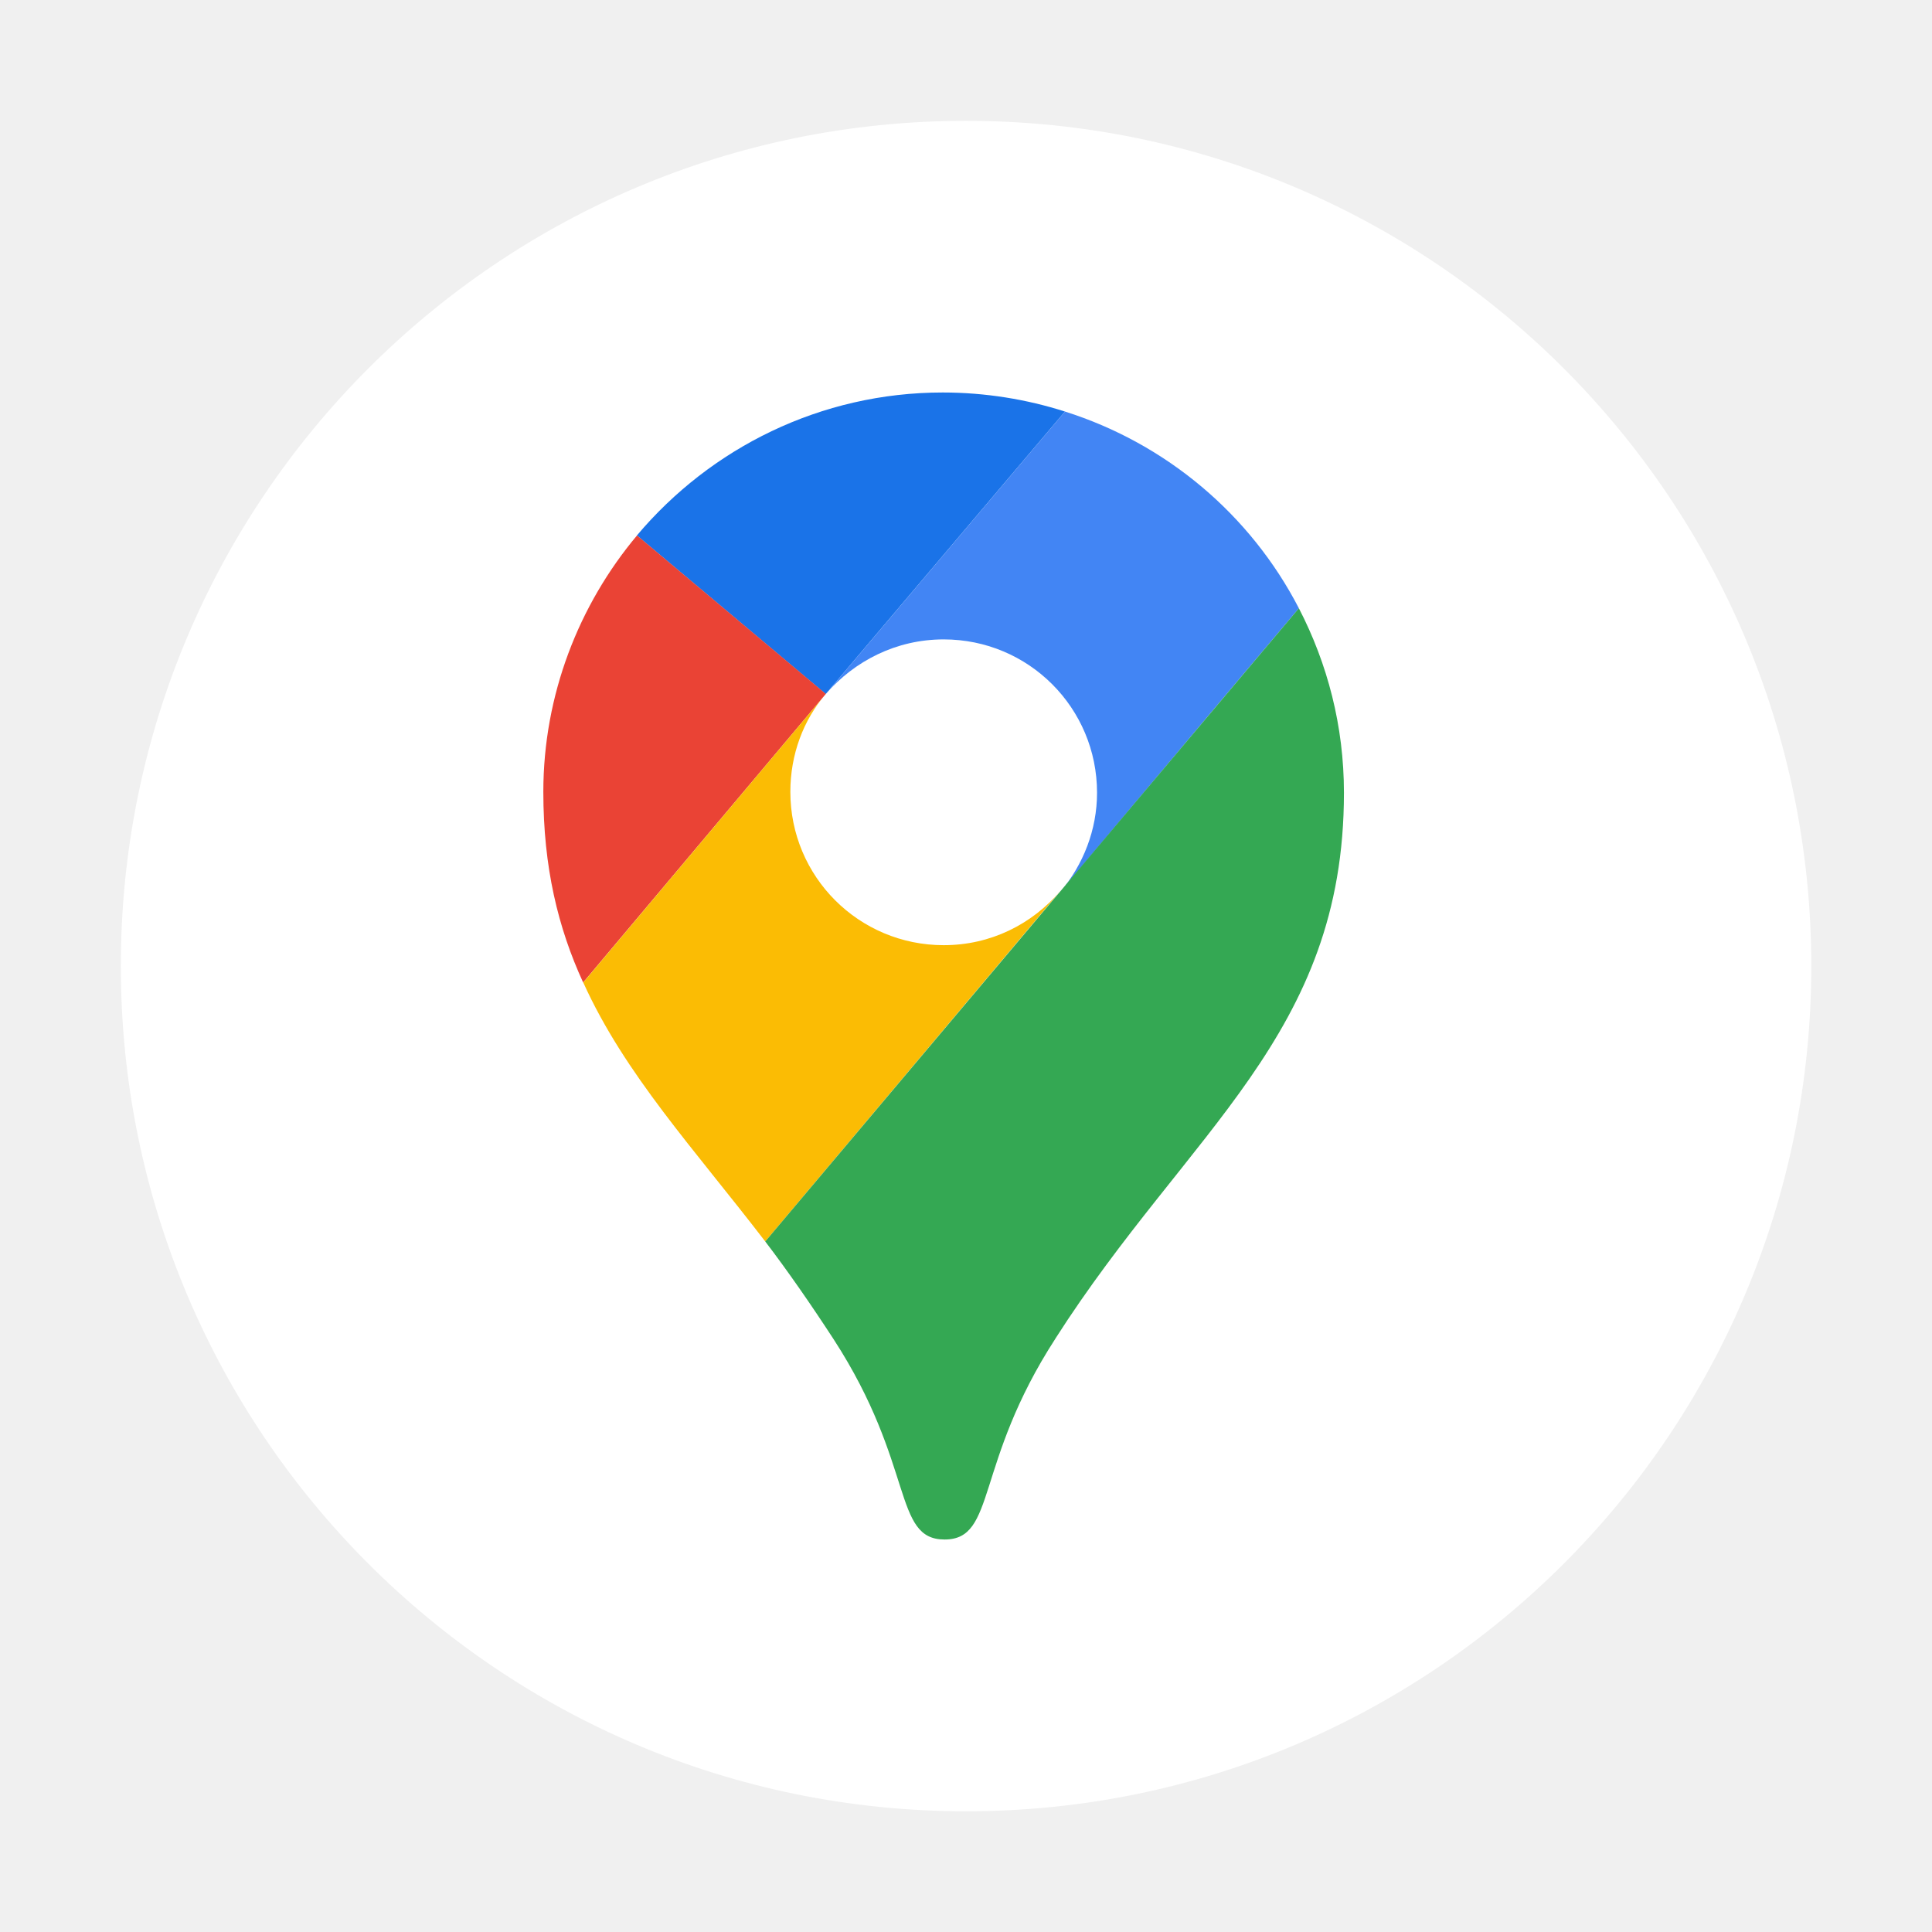
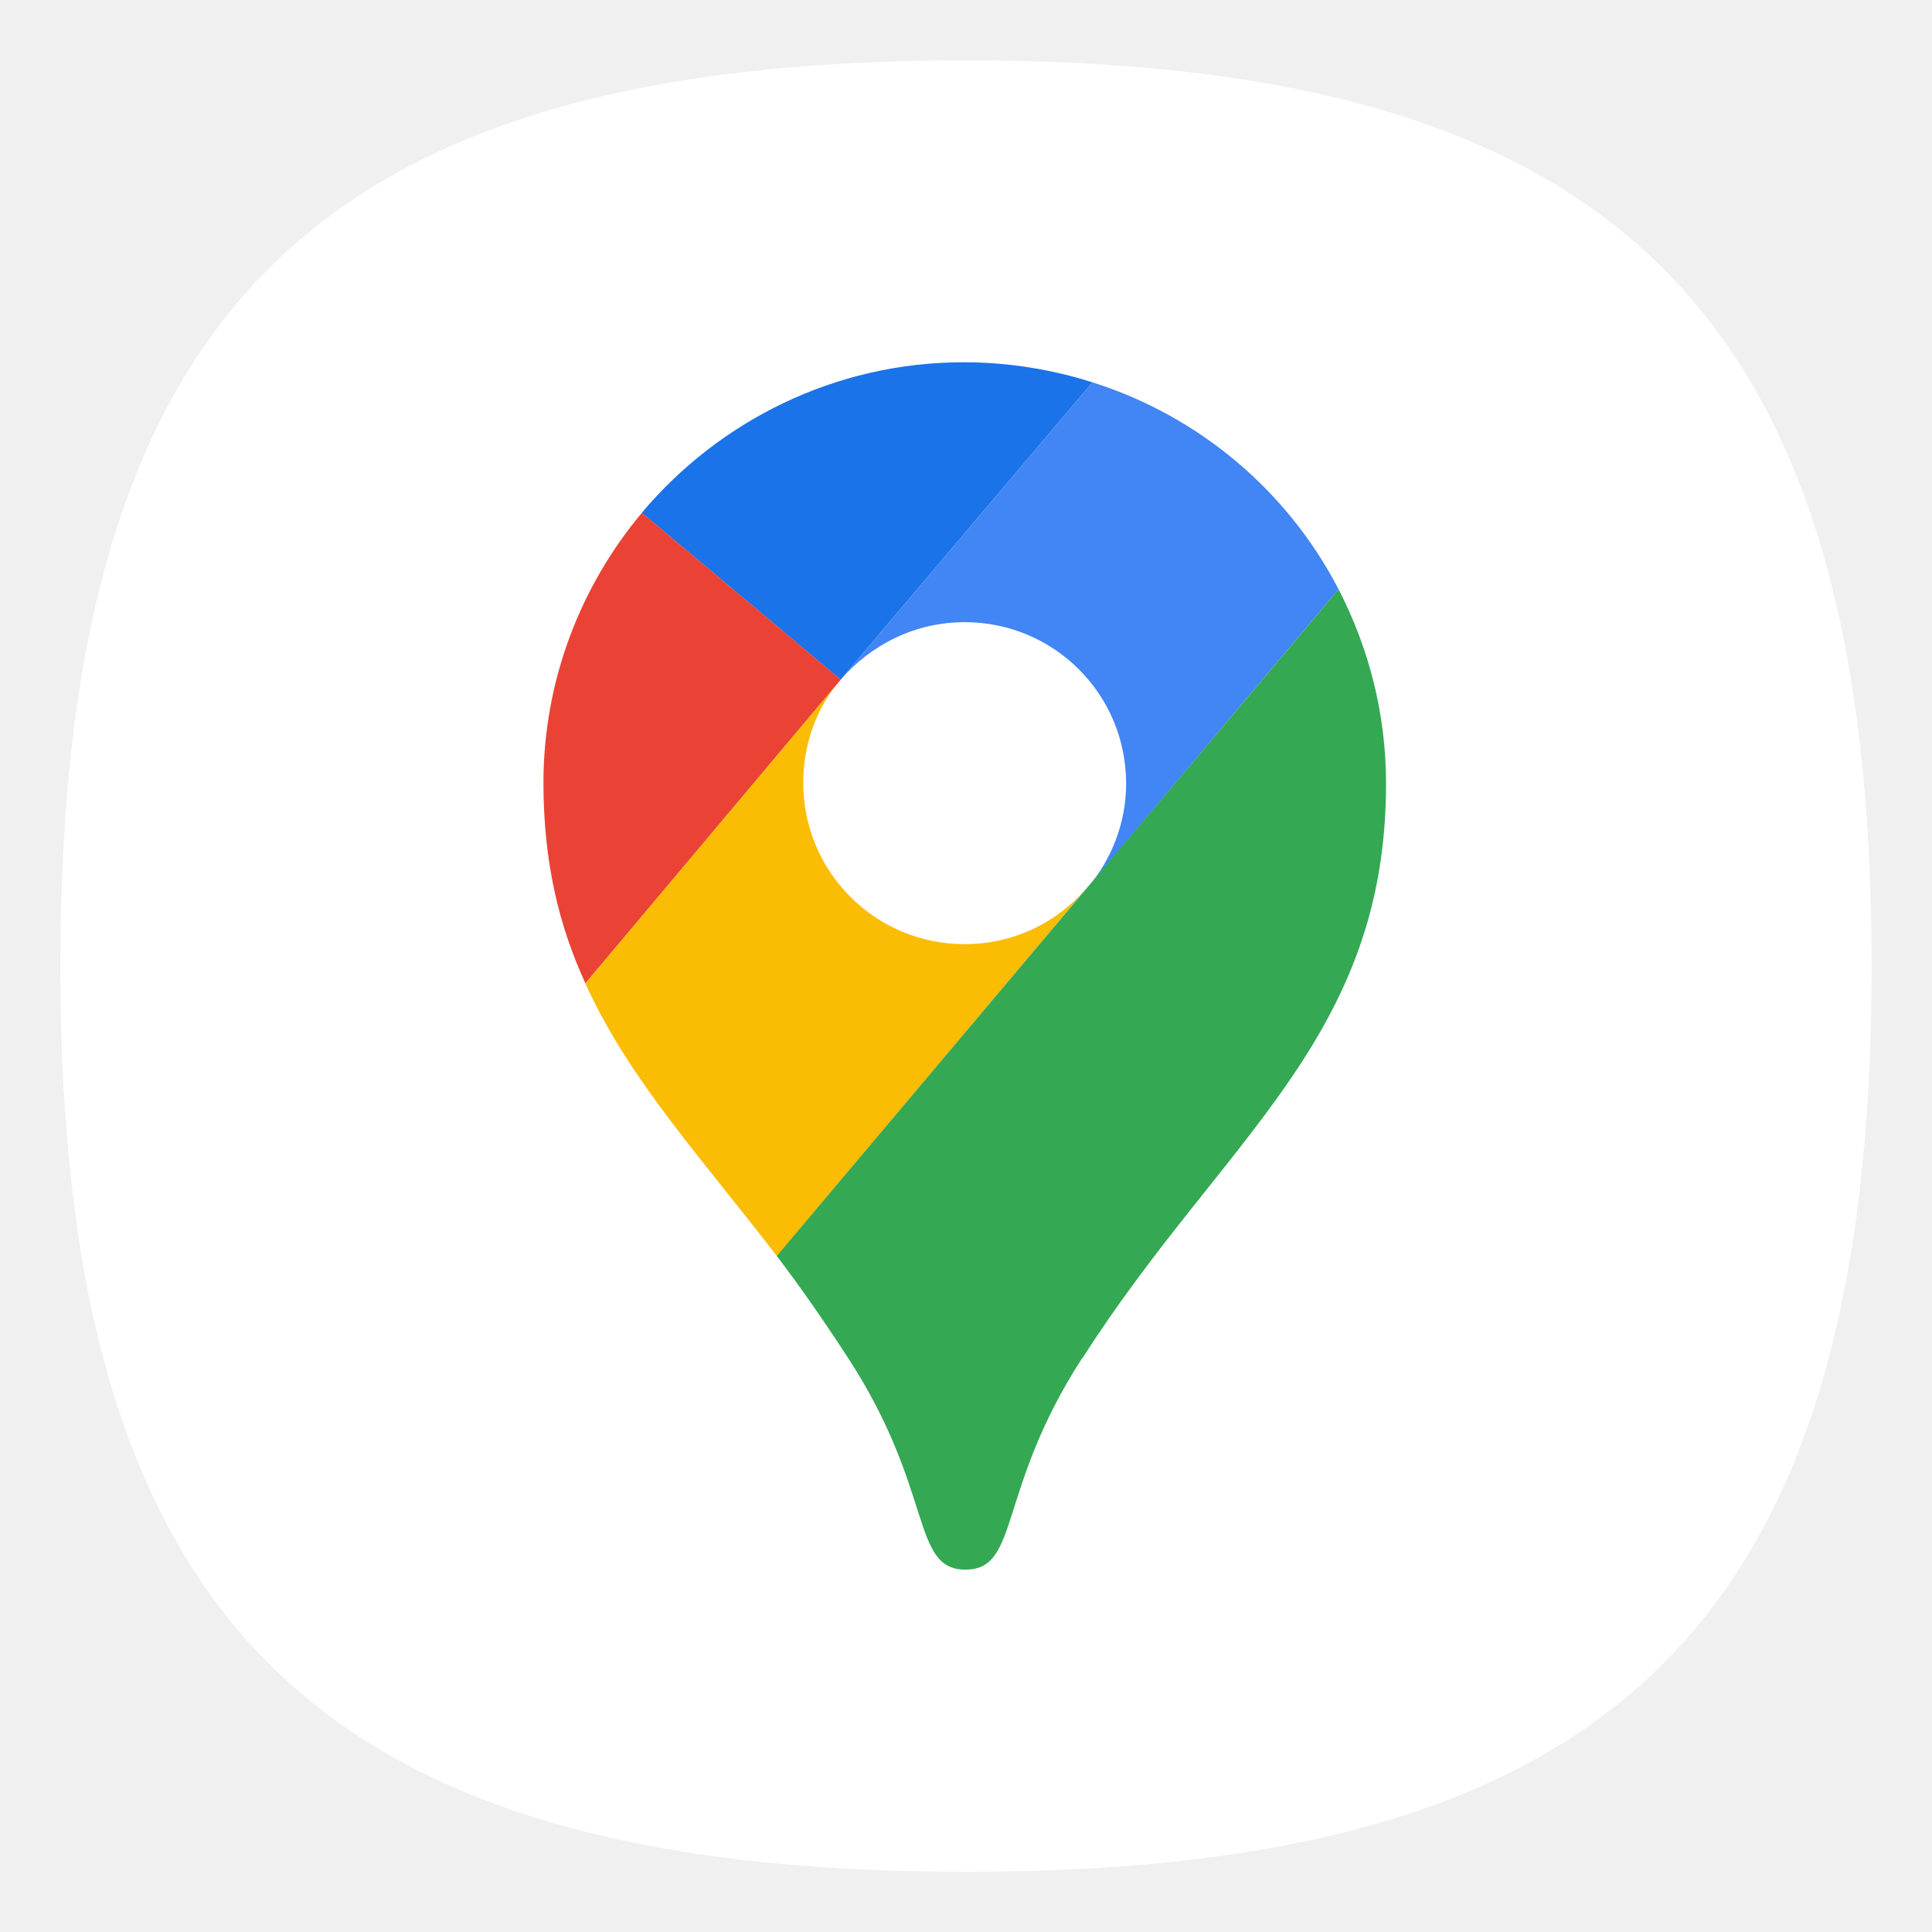
<svg xmlns="http://www.w3.org/2000/svg" width="64" height="64" viewBox="0 0 16.933 16.933" version="1.1" id="svg5">
  <defs id="defs2">
    <linearGradient id="path29_1_" gradientUnits="userSpaceOnUse" x1="239.342" y1="1021.418" x2="258.233" y2="1054.14" gradientTransform="matrix(0.04277371,0,0,0.04277371,-1.442293,-34.43569)">
      <stop offset="0" style="stop-color:#991700;stop-opacity:0" id="stop16" />
      <stop offset="1" style="stop-color:#991700;stop-opacity:0.1" id="stop18" />
    </linearGradient>
  </defs>
-   <circle style="fill:#ffffff;stroke-width:0.529;stroke-linecap:round;stroke-linejoin:round;stroke-dasharray:6.35, 0.529" id="path857" cx="8.467" cy="8.467" r="7.408" />
-   <path fill="#1a73e8" d="M 9.334,3.607 C 9,3.5 8.635,3.44 8.263,3.44 c -1.071,0 -2.035,0.486 -2.681,1.253 l 1.655,1.39 z" id="path2" style="stroke-width:0.076" />
-   <path fill="#ea4335" d="M 5.583,4.693 C 5.074,5.3 4.762,6.09 4.762,6.94 c 0,0.661 0.129,1.192 0.349,1.671 L 7.238,6.082 Z" id="path4" style="stroke-width:0.076" />
-   <path fill="#4285f4" d="m 8.271,5.604 c 0.744,0 1.344,0.6 1.344,1.344 0,0.327 -0.122,0.63 -0.319,0.866 0,0 1.056,-1.261 2.088,-2.483 C 10.959,4.51 10.222,3.888 9.334,3.607 L 7.238,6.082 C 7.489,5.794 7.853,5.604 8.271,5.604" id="path6" style="stroke-width:0.076" />
-   <path fill="#fbbc04" d="m 8.271,8.284 c -0.744,0 -1.344,-0.6 -1.344,-1.344 0,-0.327 0.114,-0.63 0.311,-0.858 L 5.112,8.611 C 5.476,9.416 6.084,10.069 6.707,10.881 L 9.296,7.806 C 9.045,8.102 8.681,8.284 8.271,8.284" id="path8" style="stroke-width:0.076" />
-   <path fill="#34a853" d="M 9.25,11.732 C 10.42,9.902 11.779,9.074 11.779,6.948 c 0,-0.585 -0.144,-1.131 -0.395,-1.617 L 6.707,10.881 c 0.197,0.258 0.402,0.554 0.6,0.858 0.714,1.101 0.516,1.754 0.972,1.754 0.456,0 0.258,-0.661 0.972,-1.762" id="path10" style="stroke-width:0.076" />
+   <path id="path1039" style="fill:#ffffff;fill-opacity:1;stroke-width:0.529;stroke-linecap:round;stroke-linejoin:round" d="m 8.467,0.529 c -5.715,0 -7.938,2.222 -7.938,7.938 0,5.715 2.222,7.938 7.938,7.938 5.715,0 7.937,-2.223 7.937,-7.938 0,-5.715 -2.223,-7.938 -7.937,-7.938 z" />
+   <path fill="#1a73e8" d="M 9.575,3.351 C 9.223,3.239 8.839,3.175 8.447,3.175 c -1.127,0 -2.142,0.512 -2.822,1.319 l 1.743,1.463 z" id="path2" style="stroke-width:0.08" />
+   <path fill="#ea4335" d="m 5.626,4.494 c -0.536,0.639 -0.863,1.471 -0.863,2.366 0,0.695 0.136,1.255 0.368,1.759 l 2.238,-2.662 z" id="path4" style="stroke-width:0.08" />
+   <path fill="#4285f4" d="m 8.455,5.453 c 0.783,0 1.415,0.631 1.415,1.415 0,0.344 -0.128,0.663 -0.336,0.911 0,0 1.111,-1.327 2.198,-2.614 C 11.285,4.302 10.51,3.647 9.575,3.351 L 7.368,5.957 C 7.632,5.653 8.016,5.453 8.455,5.453" id="path6" style="stroke-width:0.08" />
+   <path fill="#fbbc04" d="m 8.455,8.275 c -0.783,0 -1.415,-0.631 -1.415,-1.415 0,-0.344 0.12,-0.663 0.328,-0.903 l -2.238,2.662 C 5.514,9.466 6.153,10.153 6.809,11.009 L 9.535,7.771 C 9.271,8.083 8.887,8.275 8.455,8.275" id="path8" style="stroke-width:0.08" />
+   <path fill="#34a853" d="M 9.487,11.904 C 10.718,9.977 12.148,9.106 12.148,6.868 c 0,-0.615 -0.152,-1.191 -0.416,-1.703 l -4.924,5.843 c 0.208,0.272 0.424,0.584 0.631,0.903 0.751,1.159 0.544,1.846 1.023,1.846 0.48,0 0.272,-0.695 1.023,-1.854" id="path10" style="stroke-width:0.08" />
</svg>
